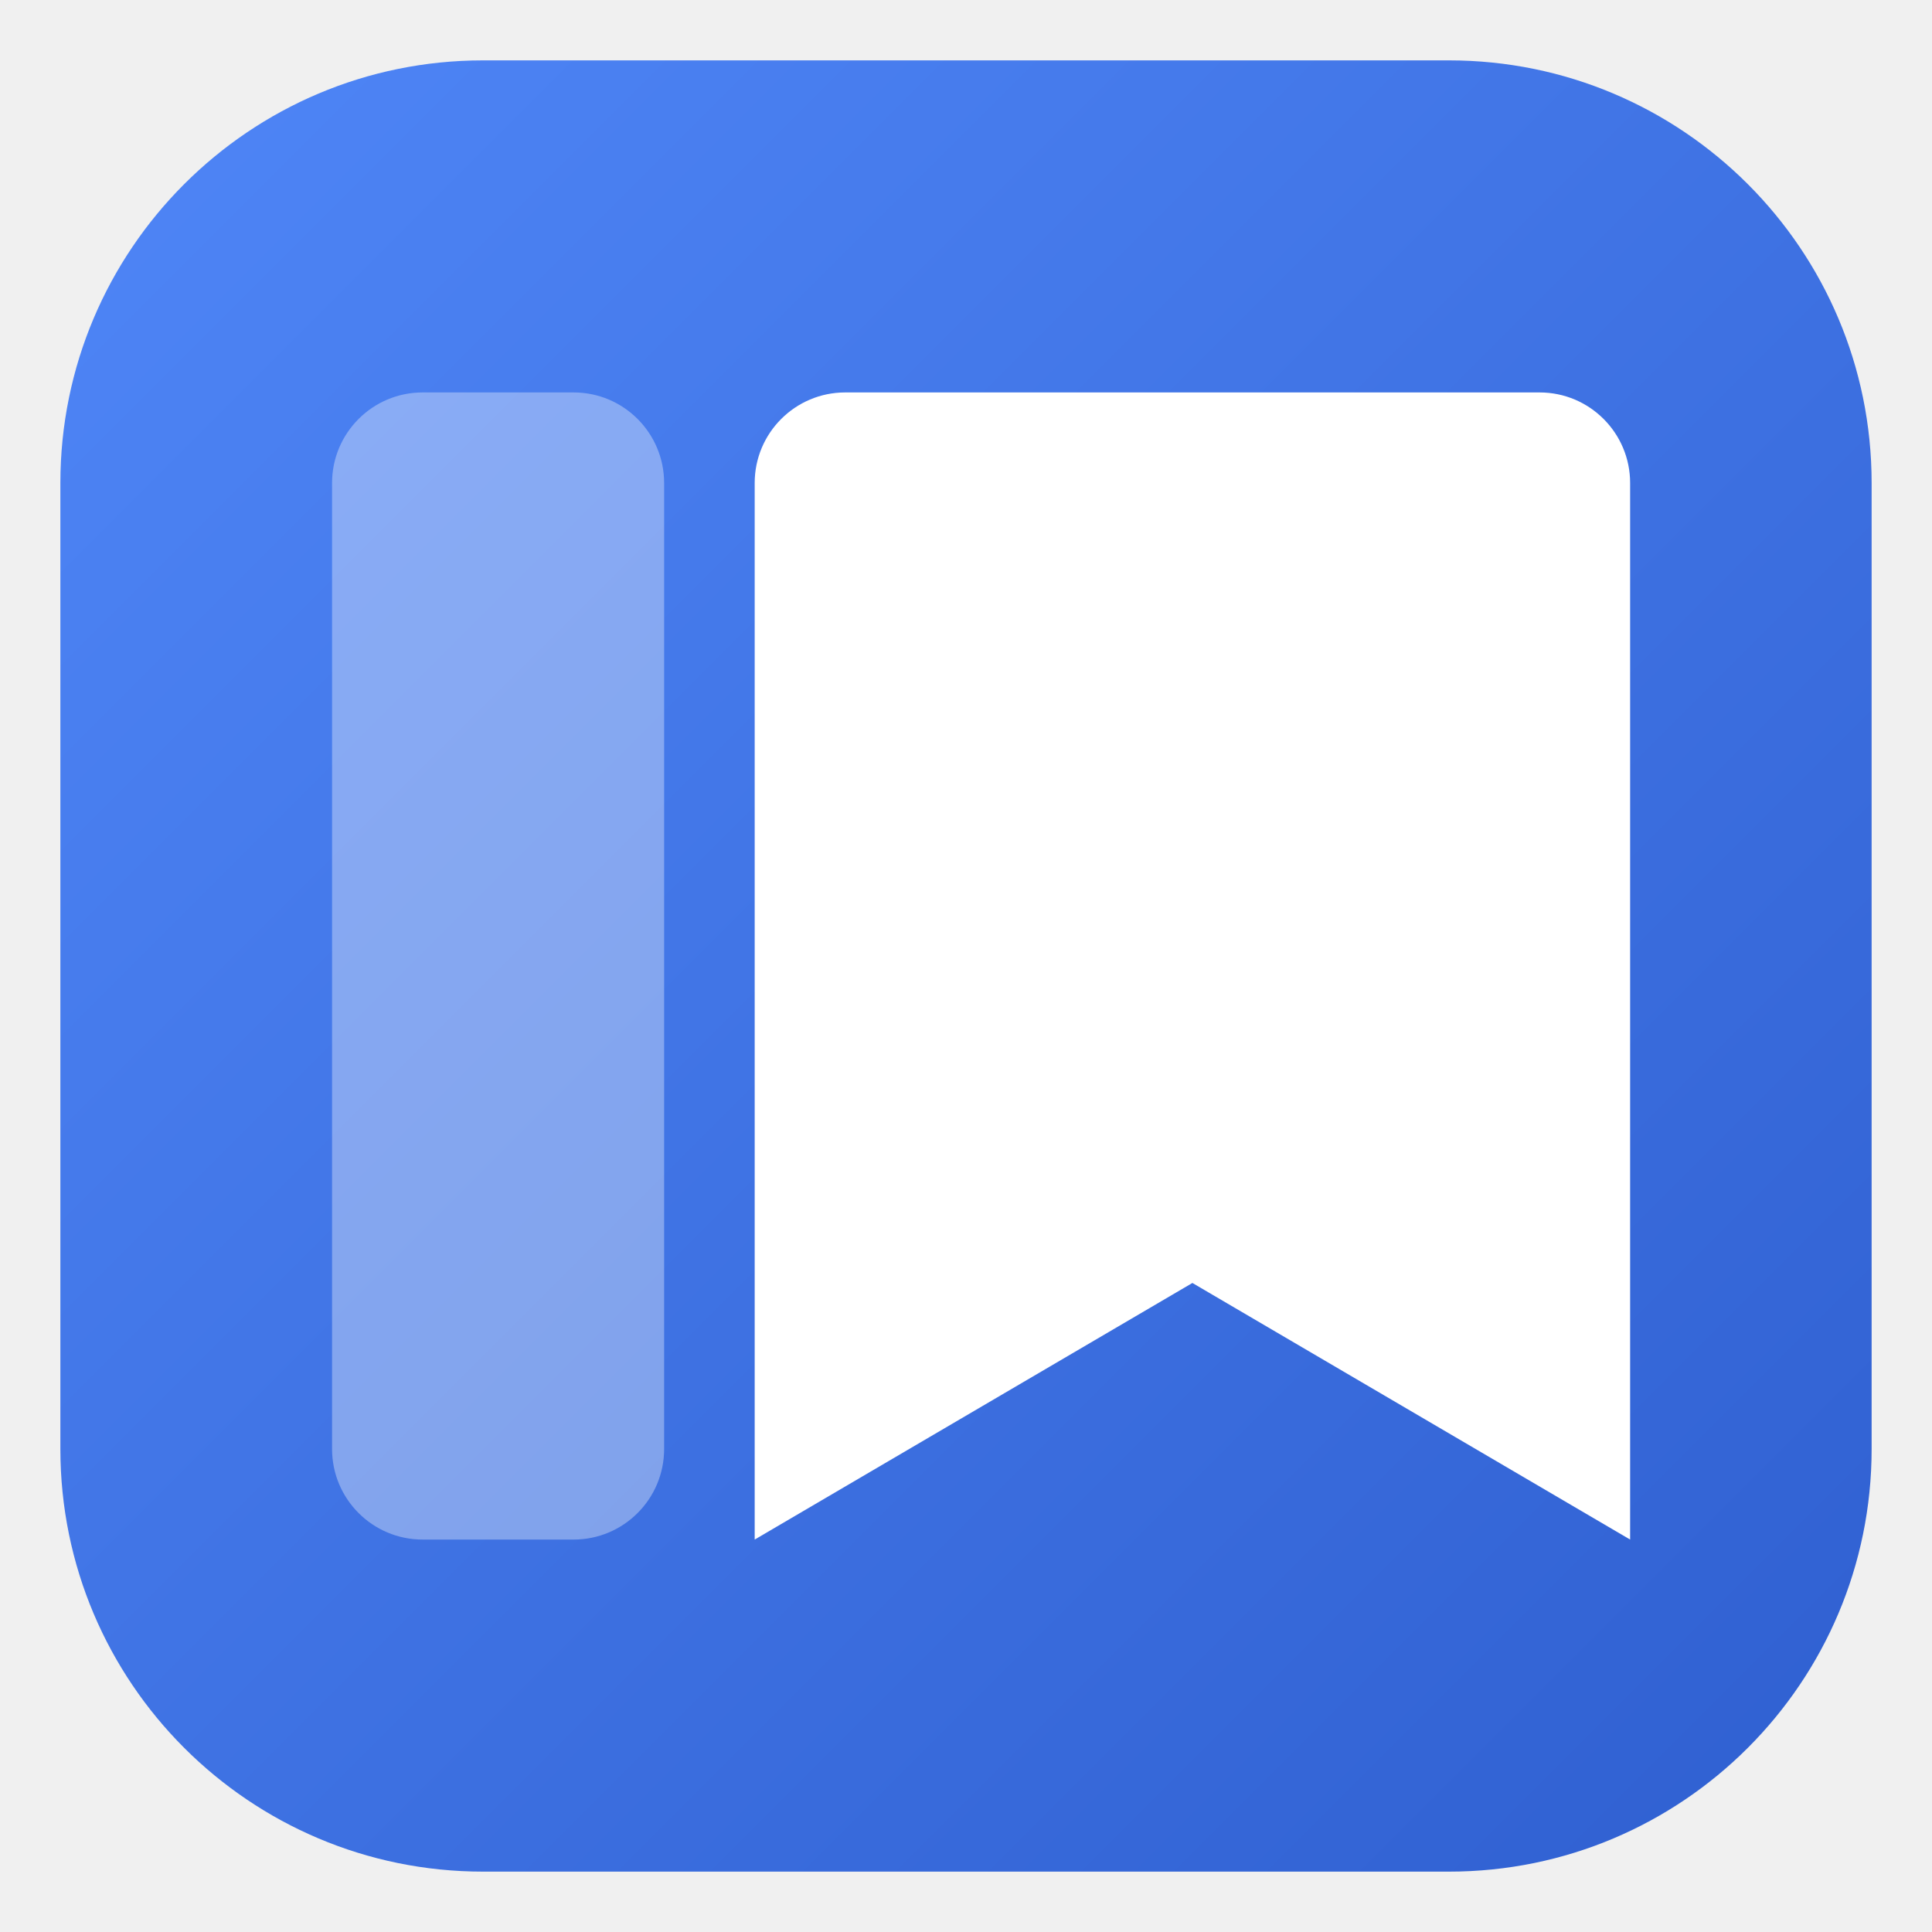
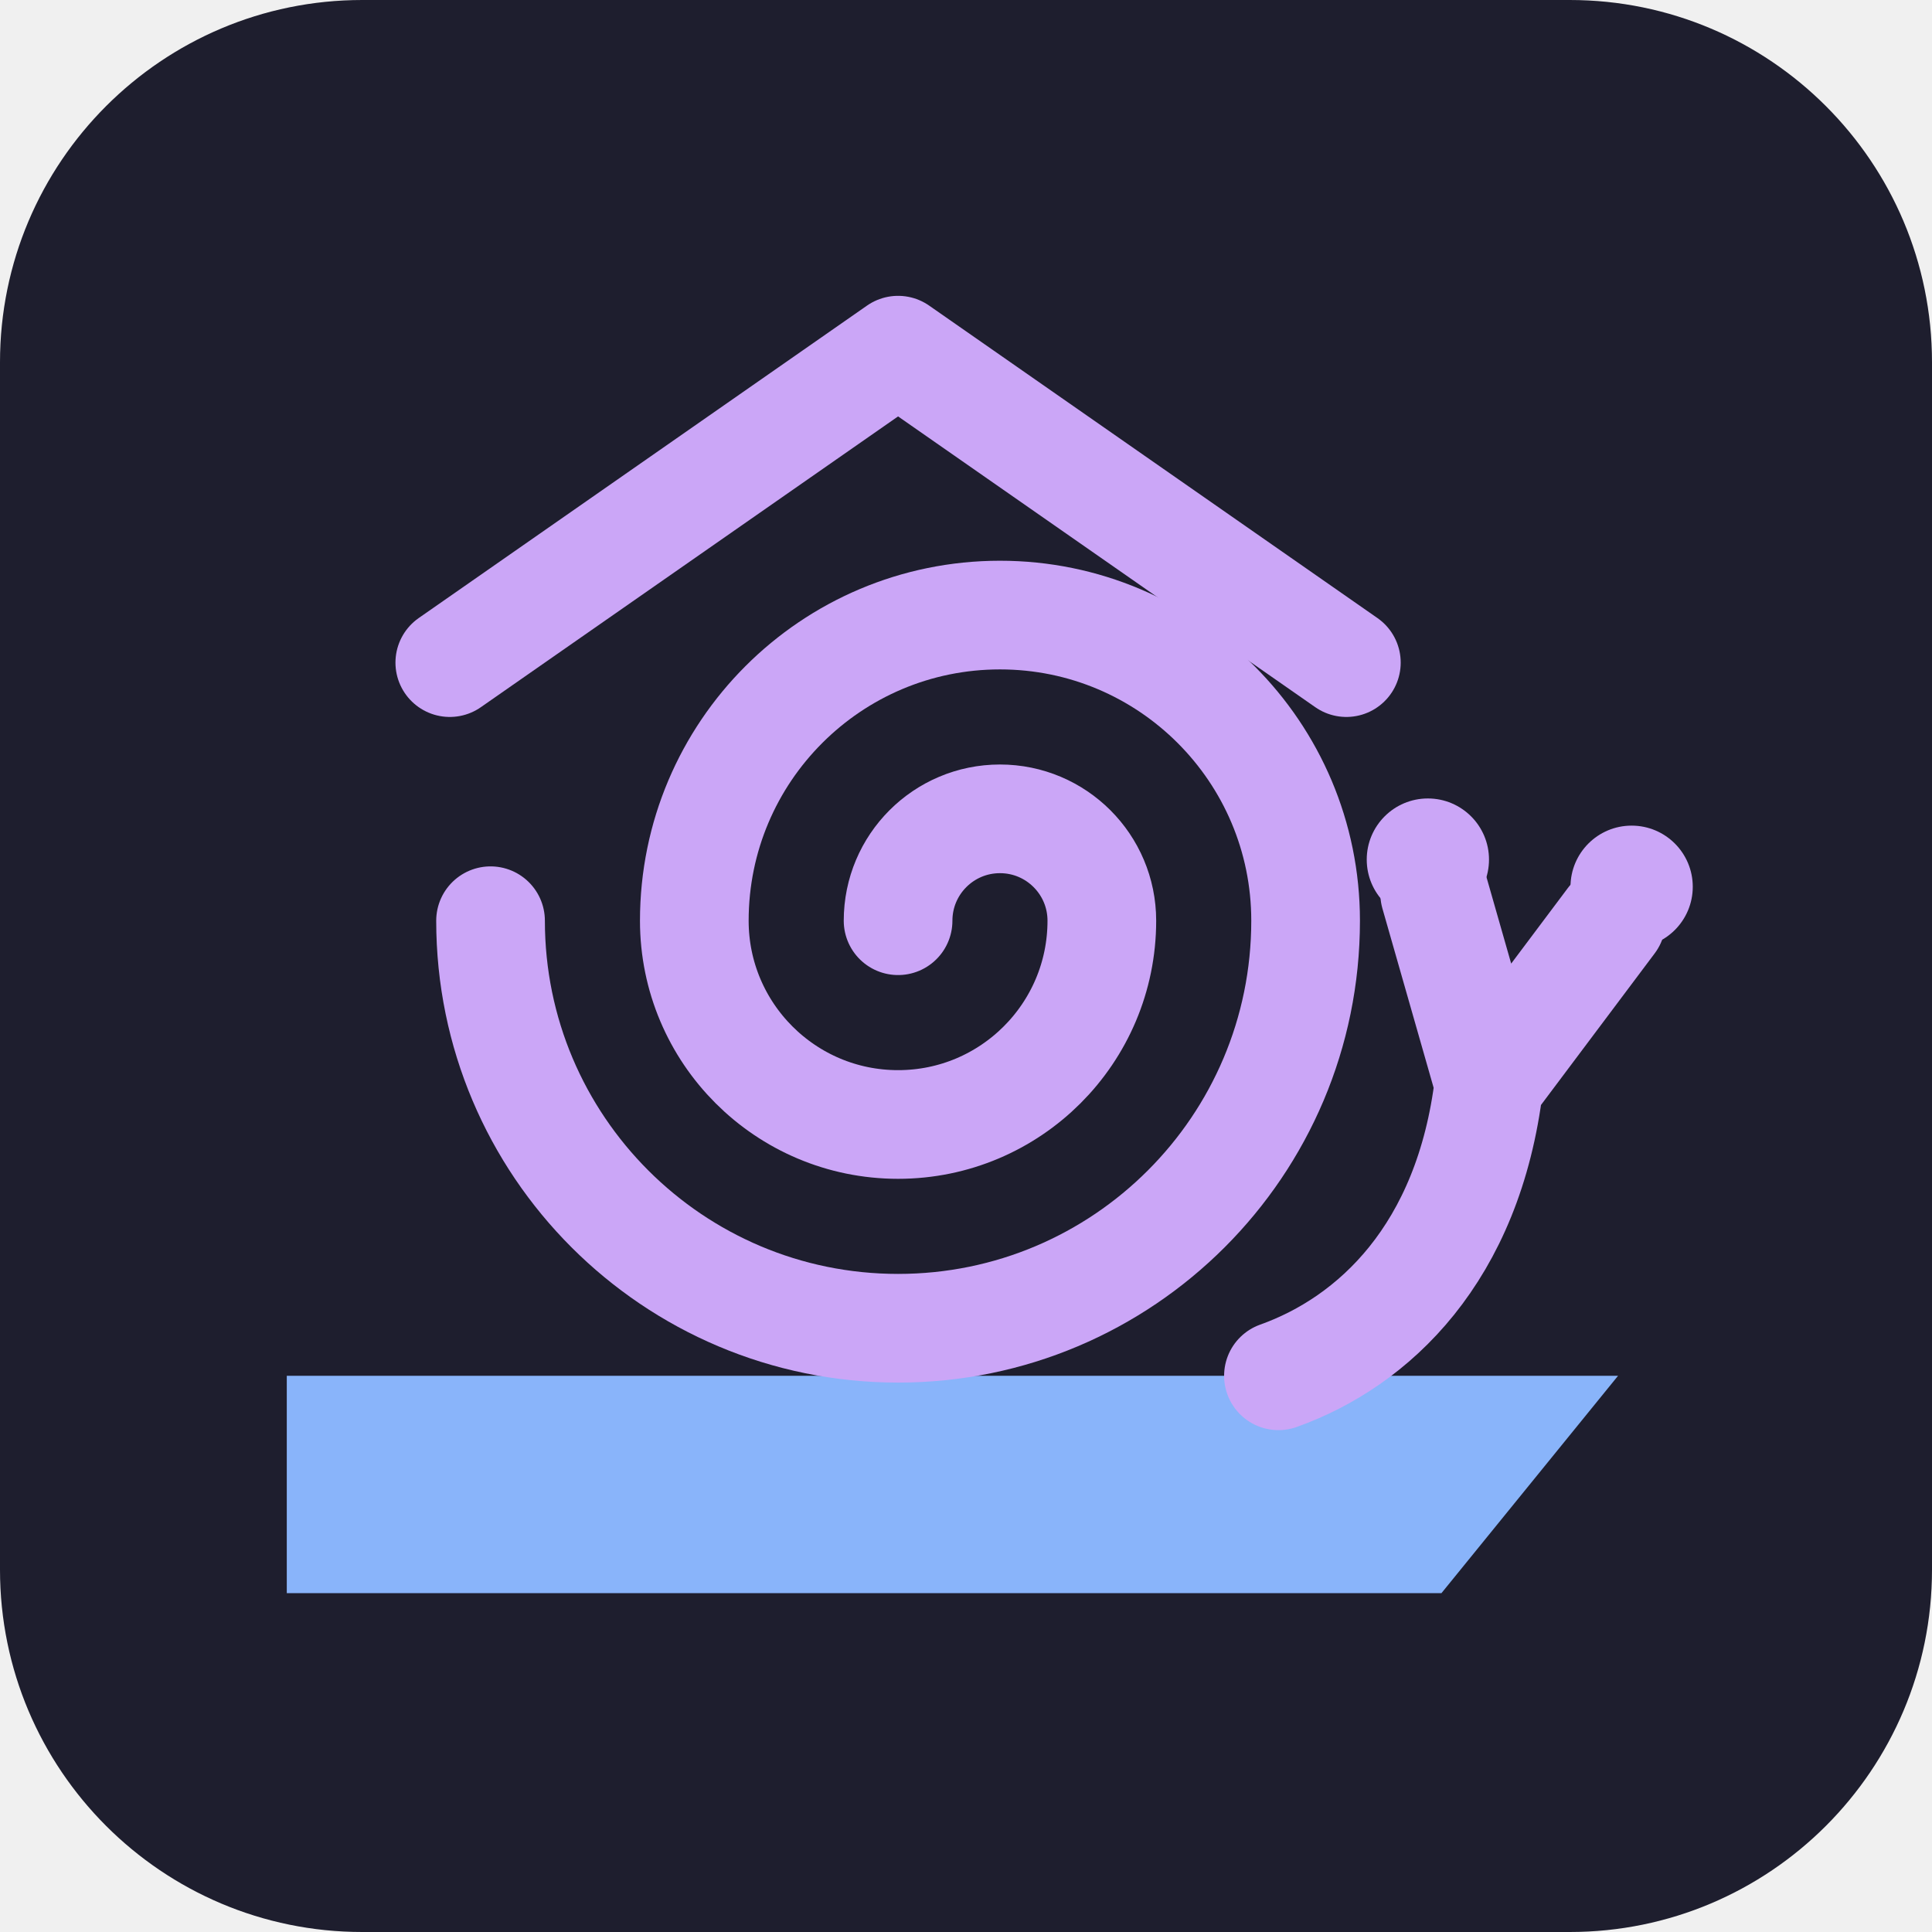
<svg xmlns="http://www.w3.org/2000/svg" viewBox="0 0 128 128">
-   <defs>
-     <linearGradient id="g" x1="0" y1="0" x2="1" y2="1">
-       <stop offset="0" stop-color="#4f86f7" />
-       <stop offset="1" stop-color="#2f5fd0" />
-     </linearGradient>
-   </defs>
-   <rect x="4" y="4" width="120" height="120" rx="28" fill="url(#g)" />
-   <rect x="22" y="26" width="22" height="76" rx="6" fill="#ffffff" opacity=".35" />
-   <path d="M56 26h46a6 6 0 0 1 6 6v70l-29-17-29 17V32a6 6 0 0 1 6-6z" fill="#ffffff" />
+   <rect width="128" height="128" rx="24" fill="#1e1e2e" />
+   <g transform="translate(10 16) scale(4.5)" fill="none" stroke-linecap="round" stroke-linejoin="round">
+     <path d="M2 16.7H21.6L19 19.9H2Z" fill="#89b4fa" />
+     <path d="M11 10a1.5 1.5 0 0 1 3 0a3 3 0 0 1-6 0a4.5 4.5 0 0 1 9 0a6 6 0 0 1-12 0" stroke="#cba6f7" stroke-width="1.6" />
+     <path d="M4.4 6.2L11 1.6L17.6 6.2" stroke="#cba6f7" stroke-width="1.6" />
+     <path d="M16.6 16.7C18 16.2 19.4 14.9 19.7 12.4M19.7 12.4L18.9 9.6M19.7 12.4L21.5 10" stroke="#cba6f7" stroke-width="1.6" />
+     <circle cx="18.8" cy="9.1" r="0.9" fill="#cba6f7" />
+     <circle cx="21.8" cy="9.5" r="0.9" fill="#cba6f7" />
+   </g>
</svg>
